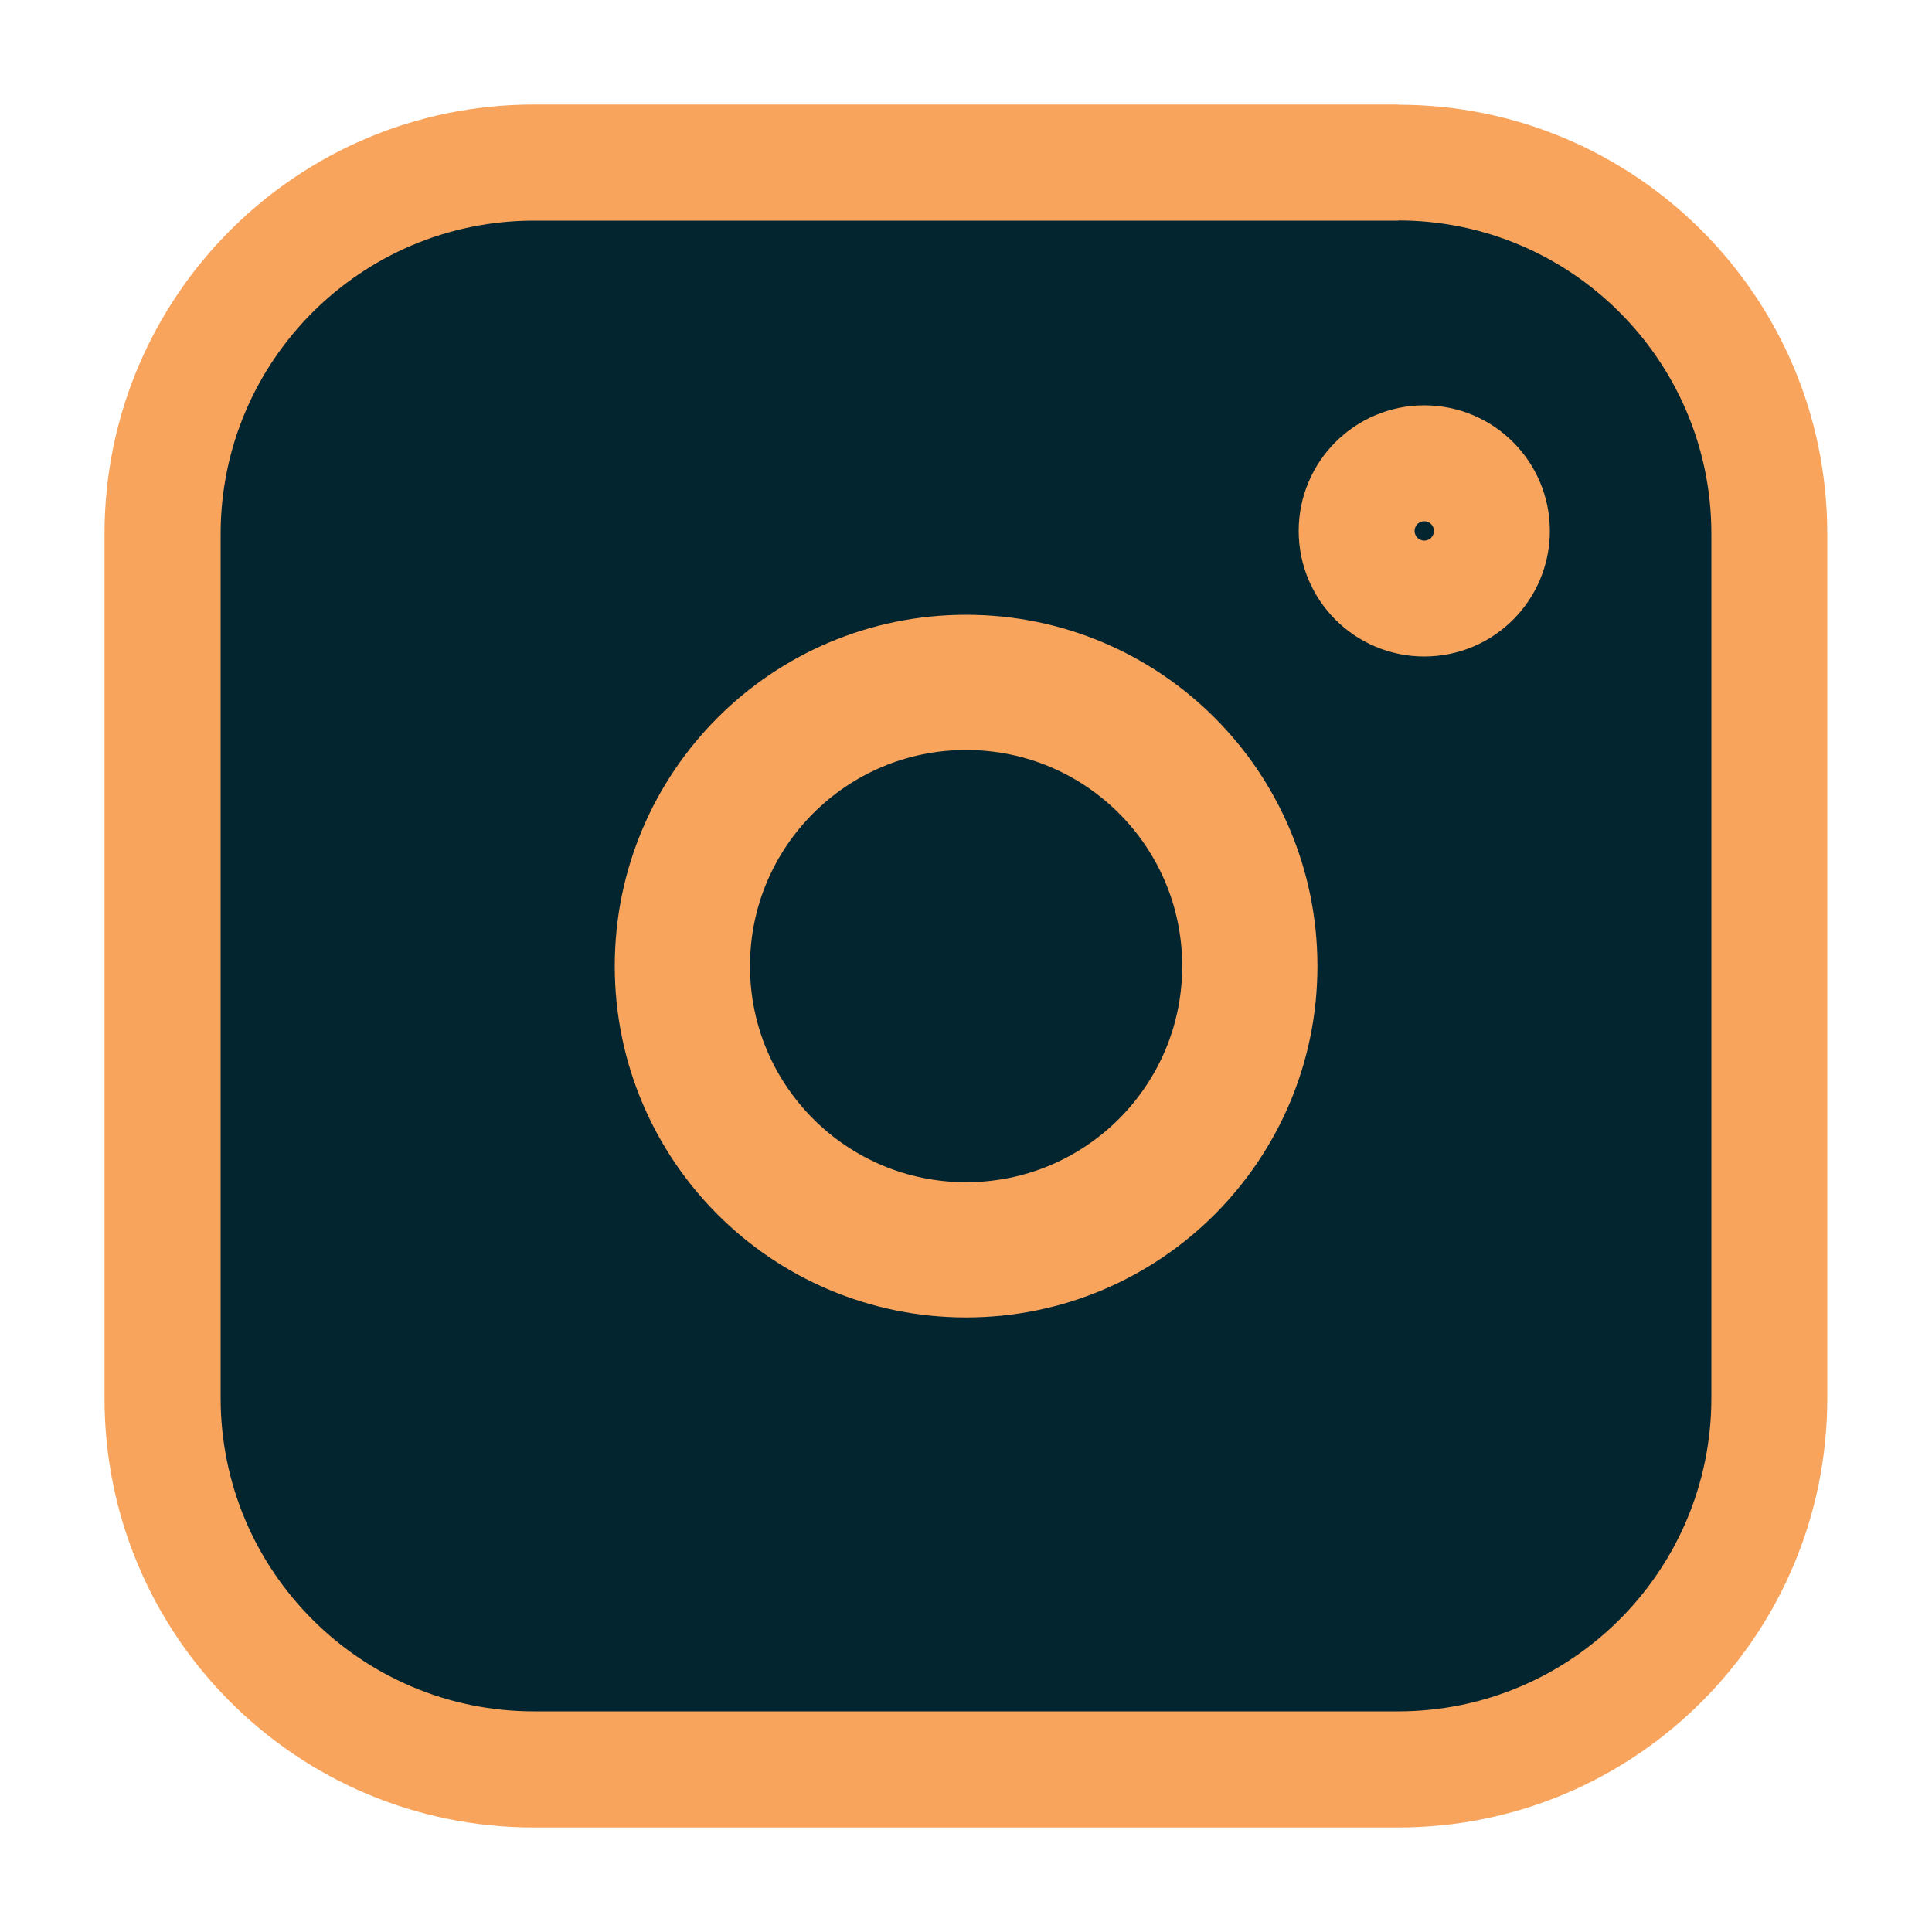
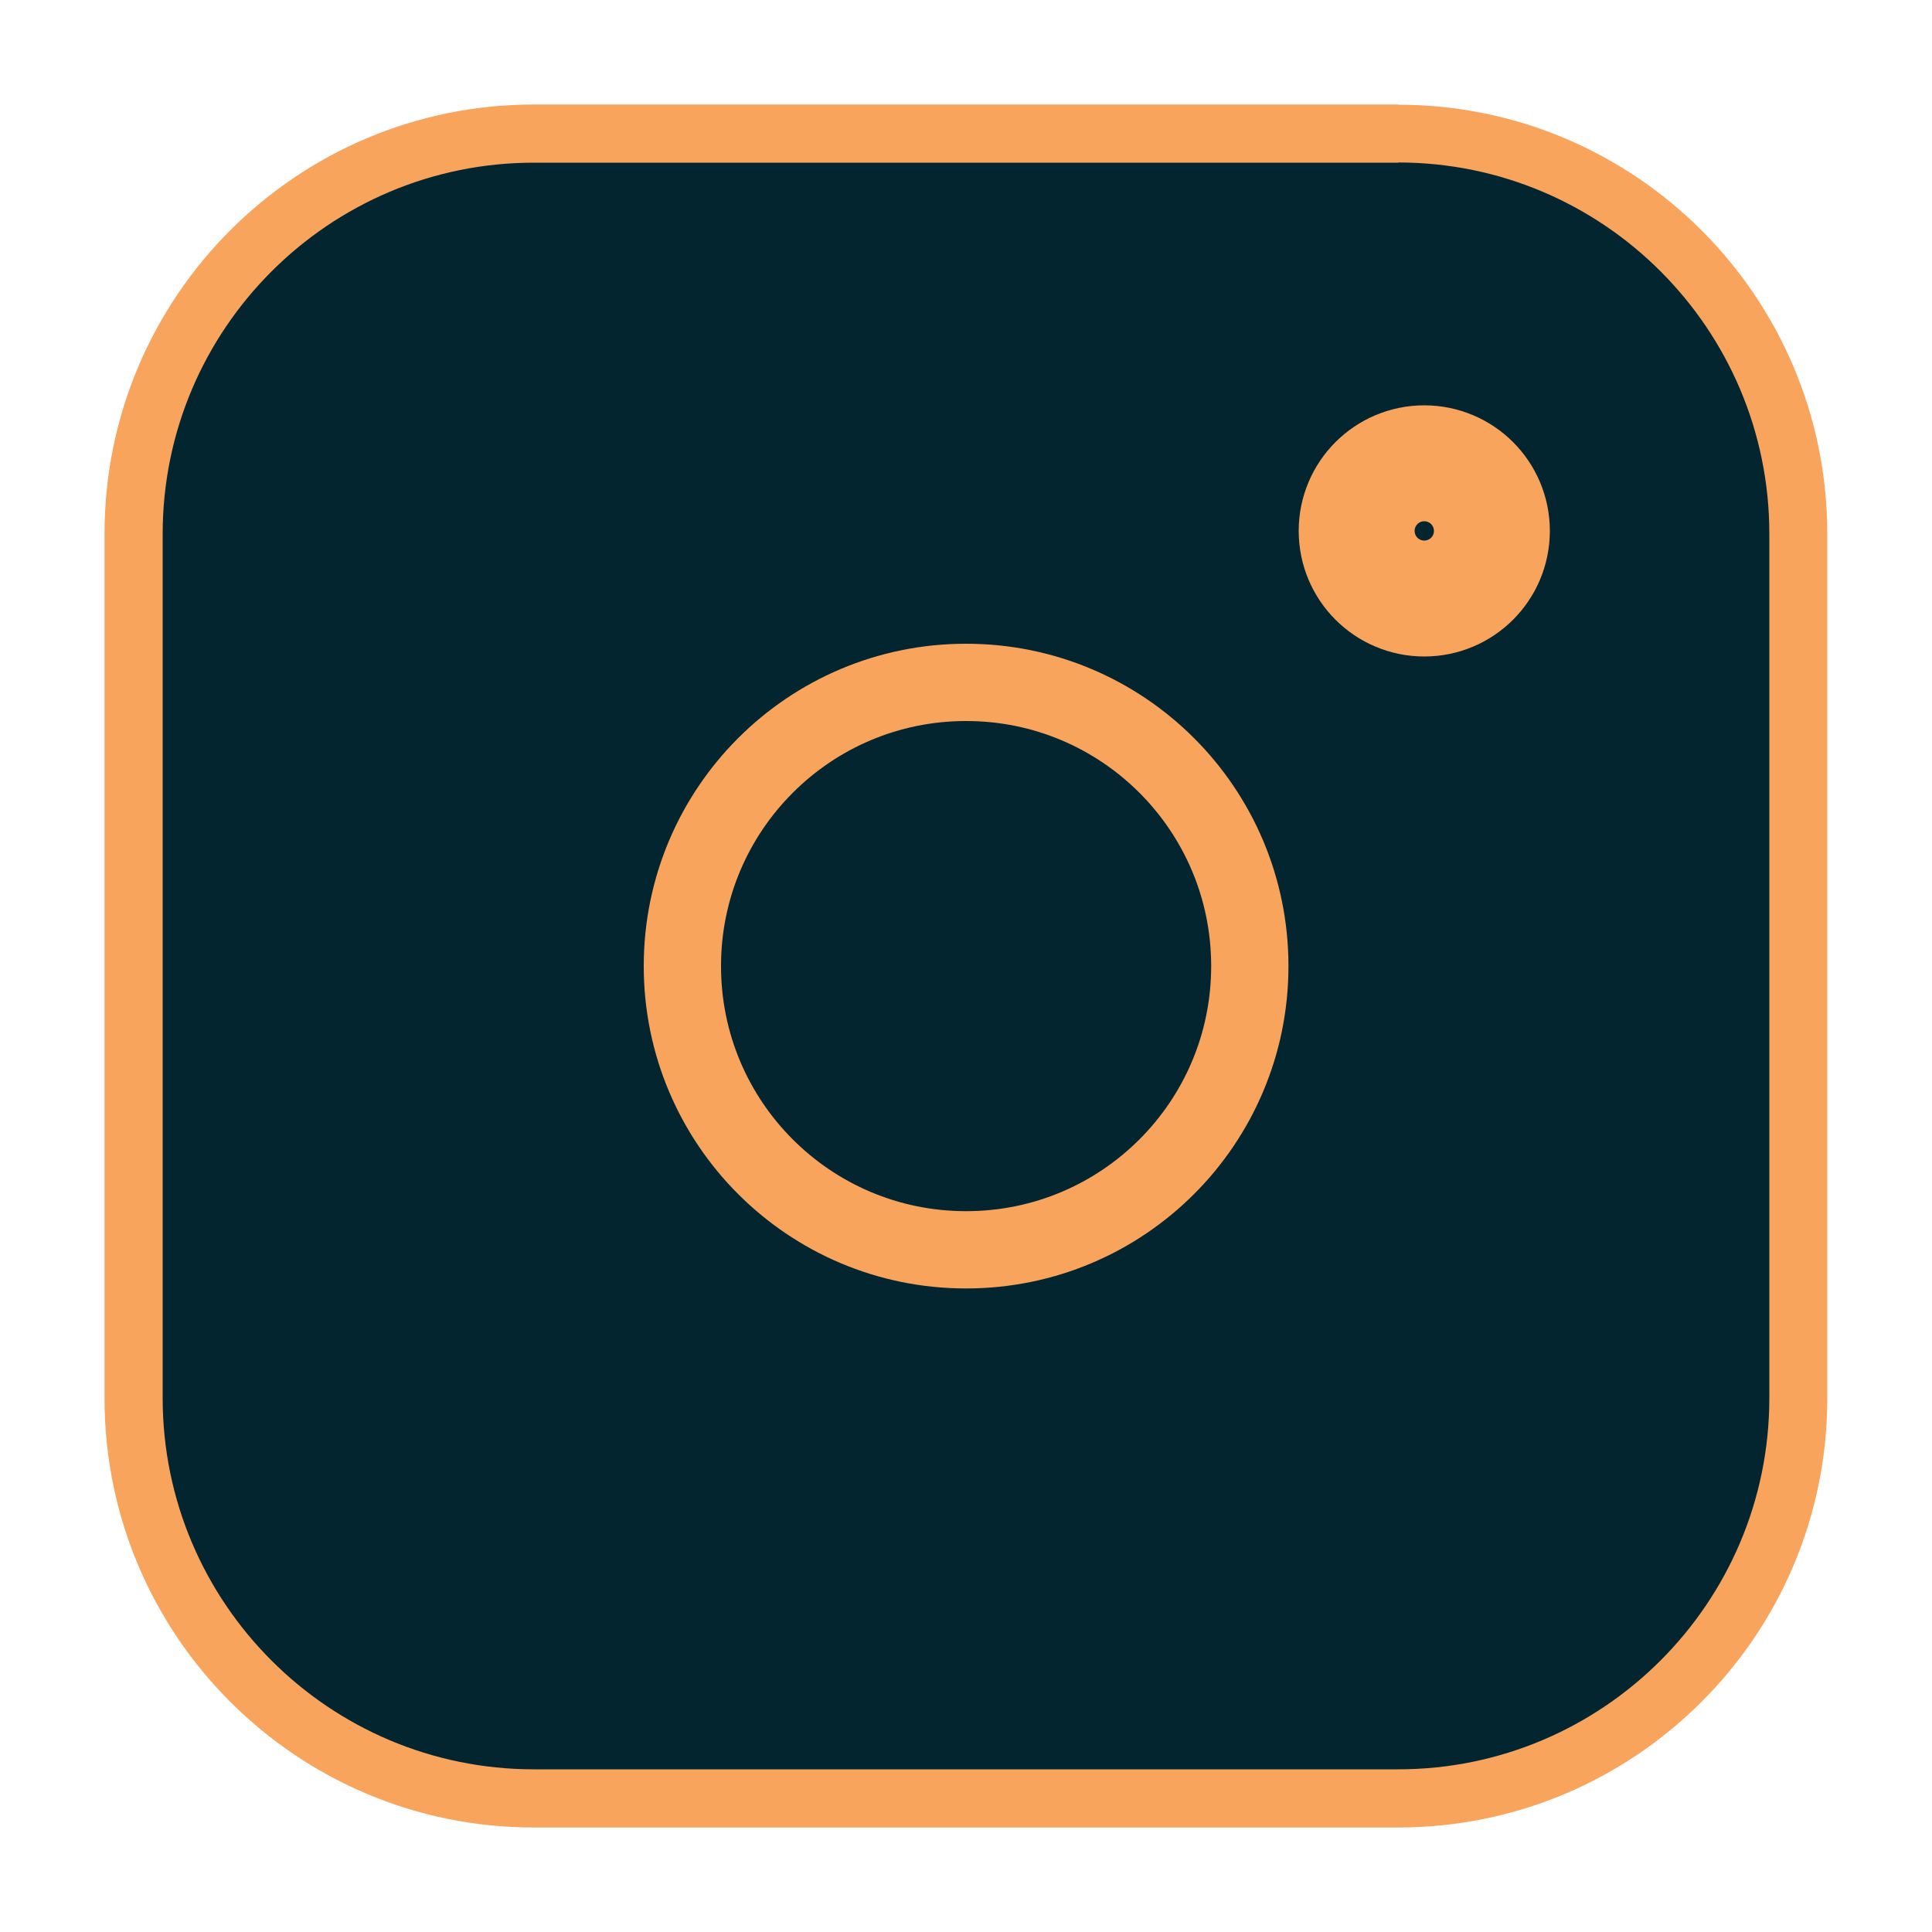
<svg xmlns="http://www.w3.org/2000/svg" id="Layer_1" viewBox="0 0 100 100">
  <defs>
    <style>
      .cls-1 {
        fill: #f9a45d;
      }

      .cls-2 {
+         stroke-width: 7px;
+       }
+ 
+       .cls-2, .cls-3 {
        fill: none;
        stroke: #f9a45d;
        stroke-miterlimit: 10;
-         stroke-width: 7px;
+       }
+ 
+       .cls-4 {
+         fill: #03252f;
      }

      .cls-3 {
-         fill: #03252f;
+         stroke-width: 4px;
      }
    </style>
  </defs>
  <g>
-     <path class="cls-3" d="M27.63,8.41h44.75c10.6,0,19.21,8.61,19.21,19.21v44.75c0,10.6-8.61,19.21-19.21,19.21H27.62c-10.6,0-19.21-8.61-19.21-19.21V27.63c0-10.6,8.61-19.21,19.21-19.21Z" />
-     <path class="cls-1" d="M72.37,11.41c8.94,0,16.21,7.27,16.21,16.21v44.75c0,8.94-7.27,16.21-16.21,16.21H27.63c-8.94,0-16.21-7.27-16.21-16.21V27.63c0-8.94,7.27-16.21,16.21-16.21h44.75M72.37,5.41H27.63C15.36,5.41,5.41,15.36,5.41,27.63v44.75c0,12.27,9.95,22.21,22.21,22.21h44.75c12.27,0,22.21-9.95,22.21-22.21V27.63c0-12.27-9.95-22.21-22.21-22.21h0Z" />
+     <path class="cls-4" d="M27.63,6.91h44.75c11.43,0,20.71,9.28,20.71,20.71v44.75c0,11.43-9.28,20.71-20.71,20.71H27.62c-11.43,0-20.71-9.28-20.71-20.71V27.63c0-11.43,9.28-20.71,20.71-20.71Z" />
+     <path class="cls-1" d="M72.37,8.41c10.6,0,19.21,8.62,19.21,19.21v44.75c0,10.6-8.62,19.21-19.21,19.21H27.63c-10.6,0-19.21-8.62-19.21-19.21V27.63c0-10.6,8.62-19.21,19.21-19.21h44.75M72.37,5.41H27.63C15.36,5.41,5.41,15.36,5.41,27.63v44.75c0,12.27,9.95,22.21,22.21,22.21h44.75c12.27,0,22.21-9.95,22.21-22.21V27.63c0-12.27-9.95-22.21-22.21-22.21h0Z" />
  </g>
-   <rect class="cls-2" x="35.32" y="35.32" width="29.37" height="29.37" rx="14.68" ry="14.68" />
+   <rect class="cls-3" x="35.32" y="35.32" width="29.37" height="29.37" rx="14.68" ry="14.68" />
  <rect class="cls-2" x="70.72" y="24.48" width="6" height="6" rx="3" ry="3" />
</svg>
